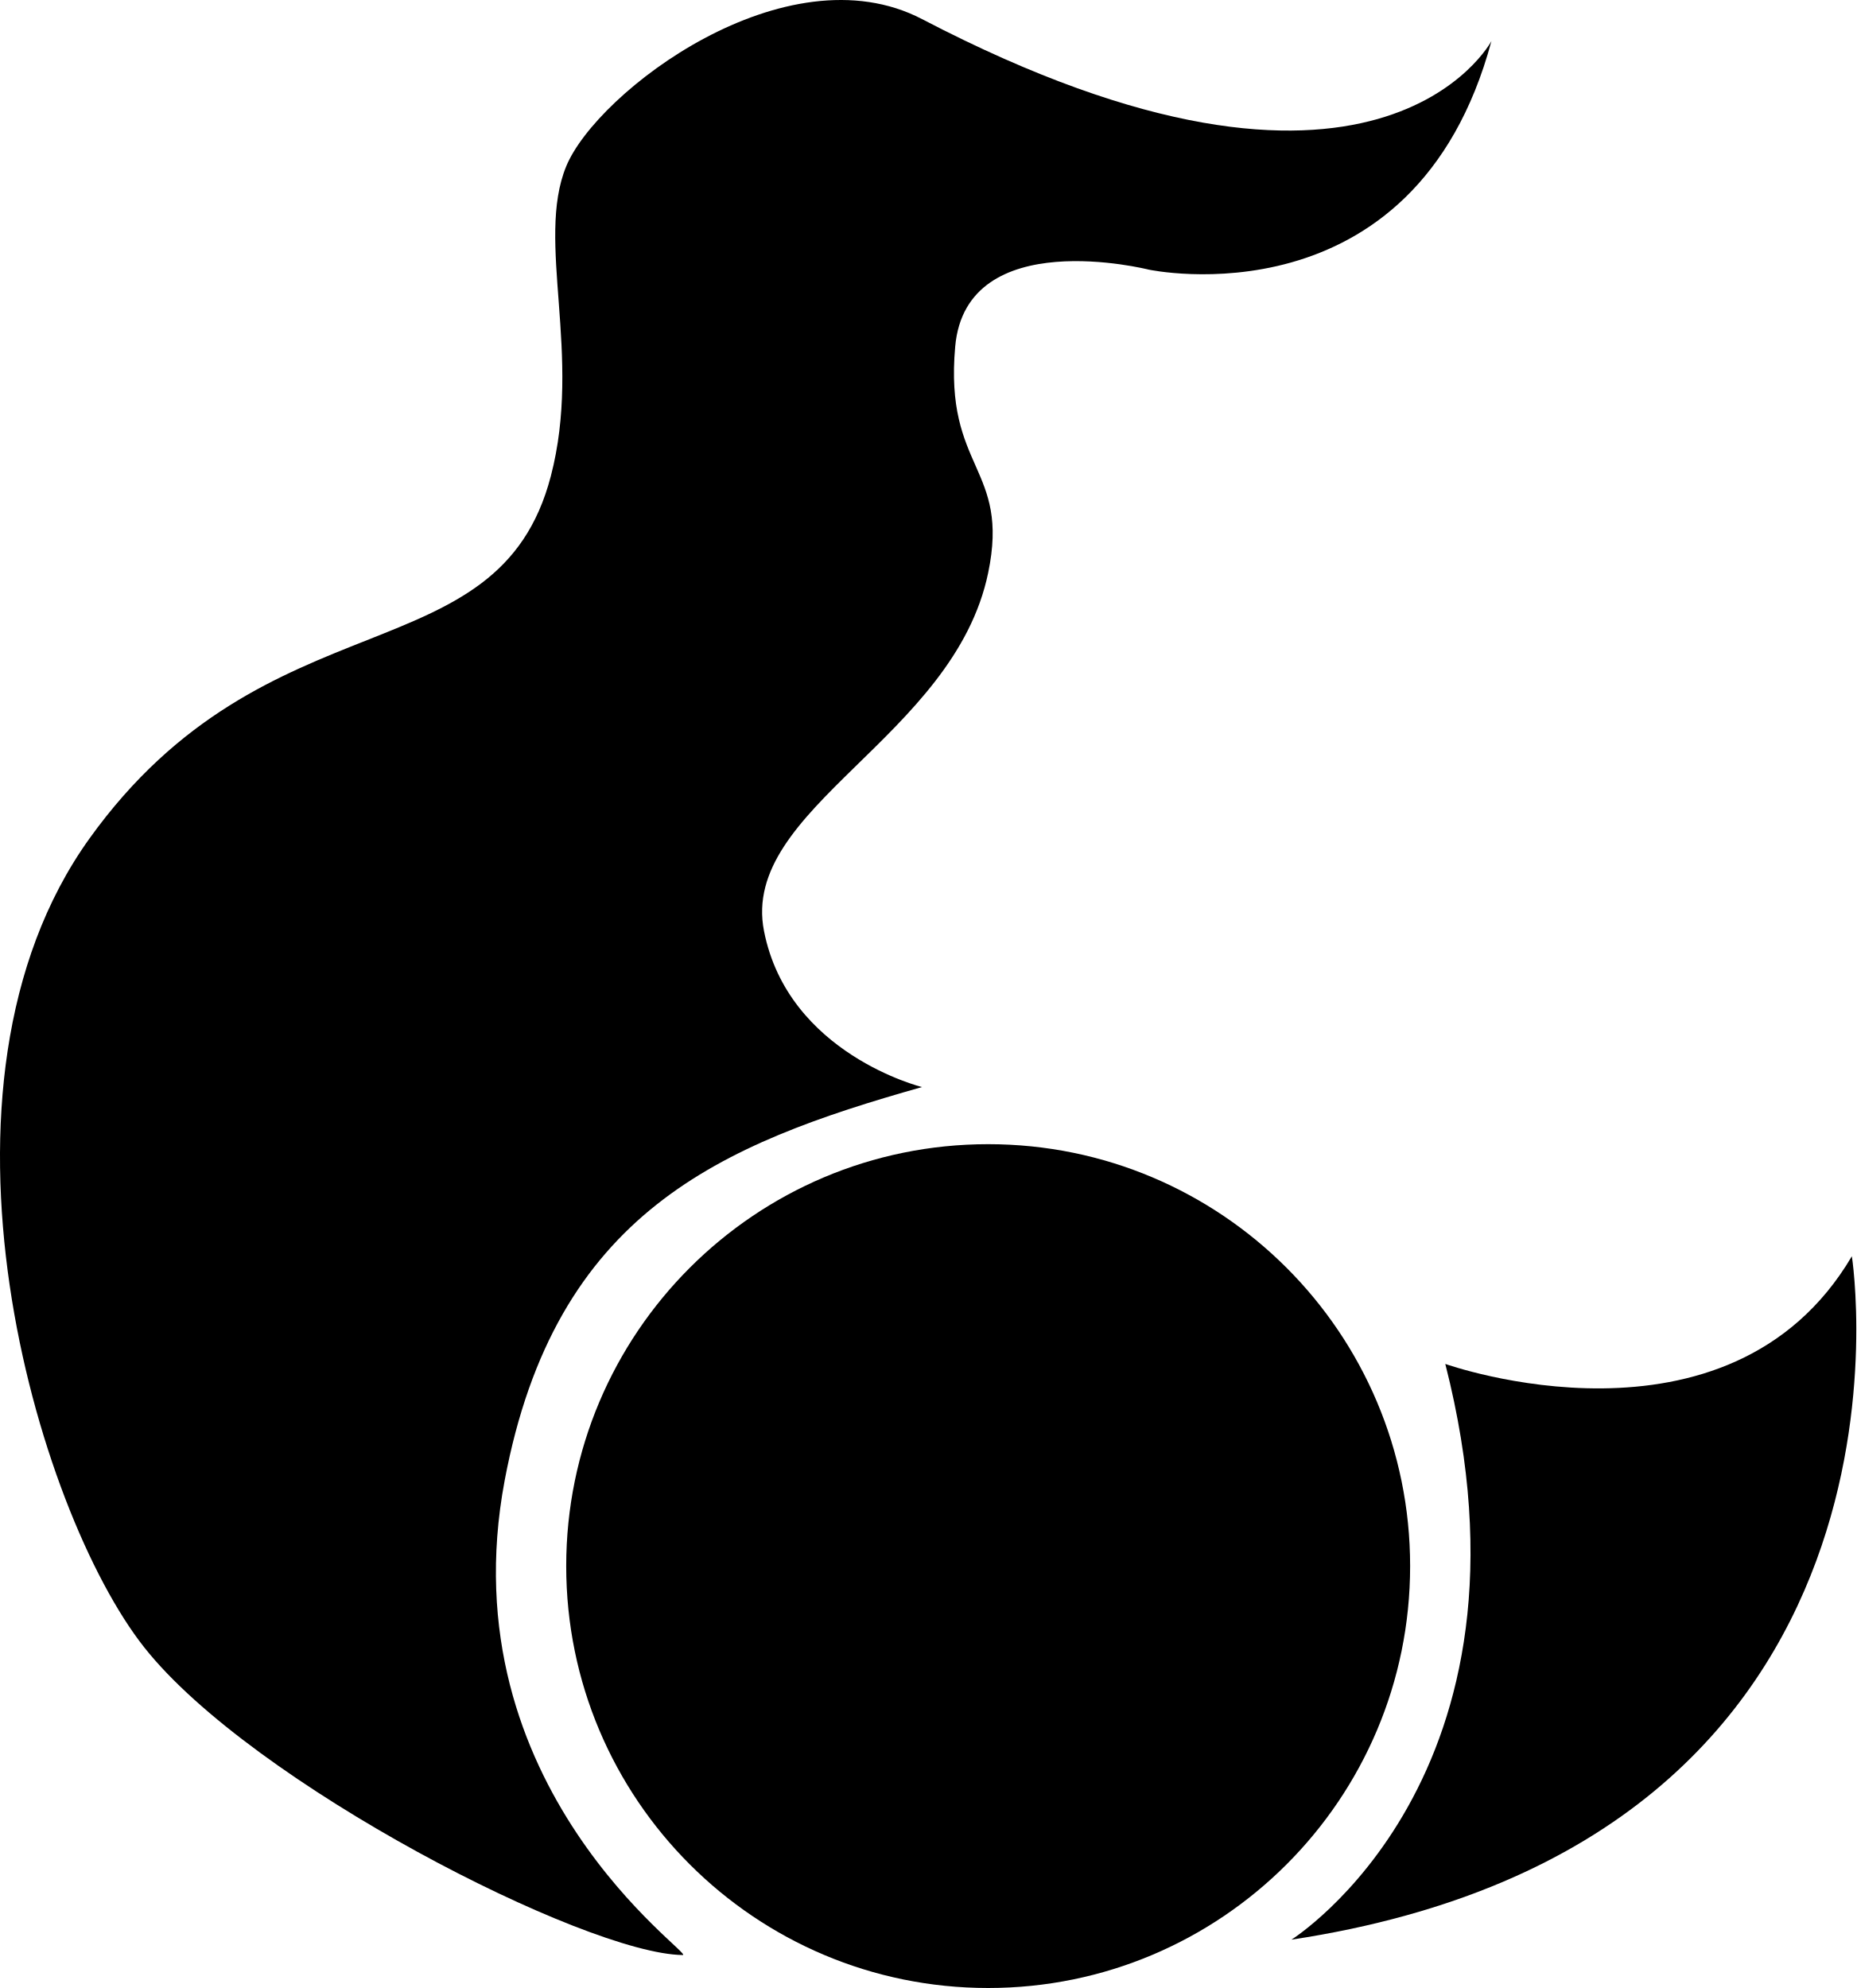
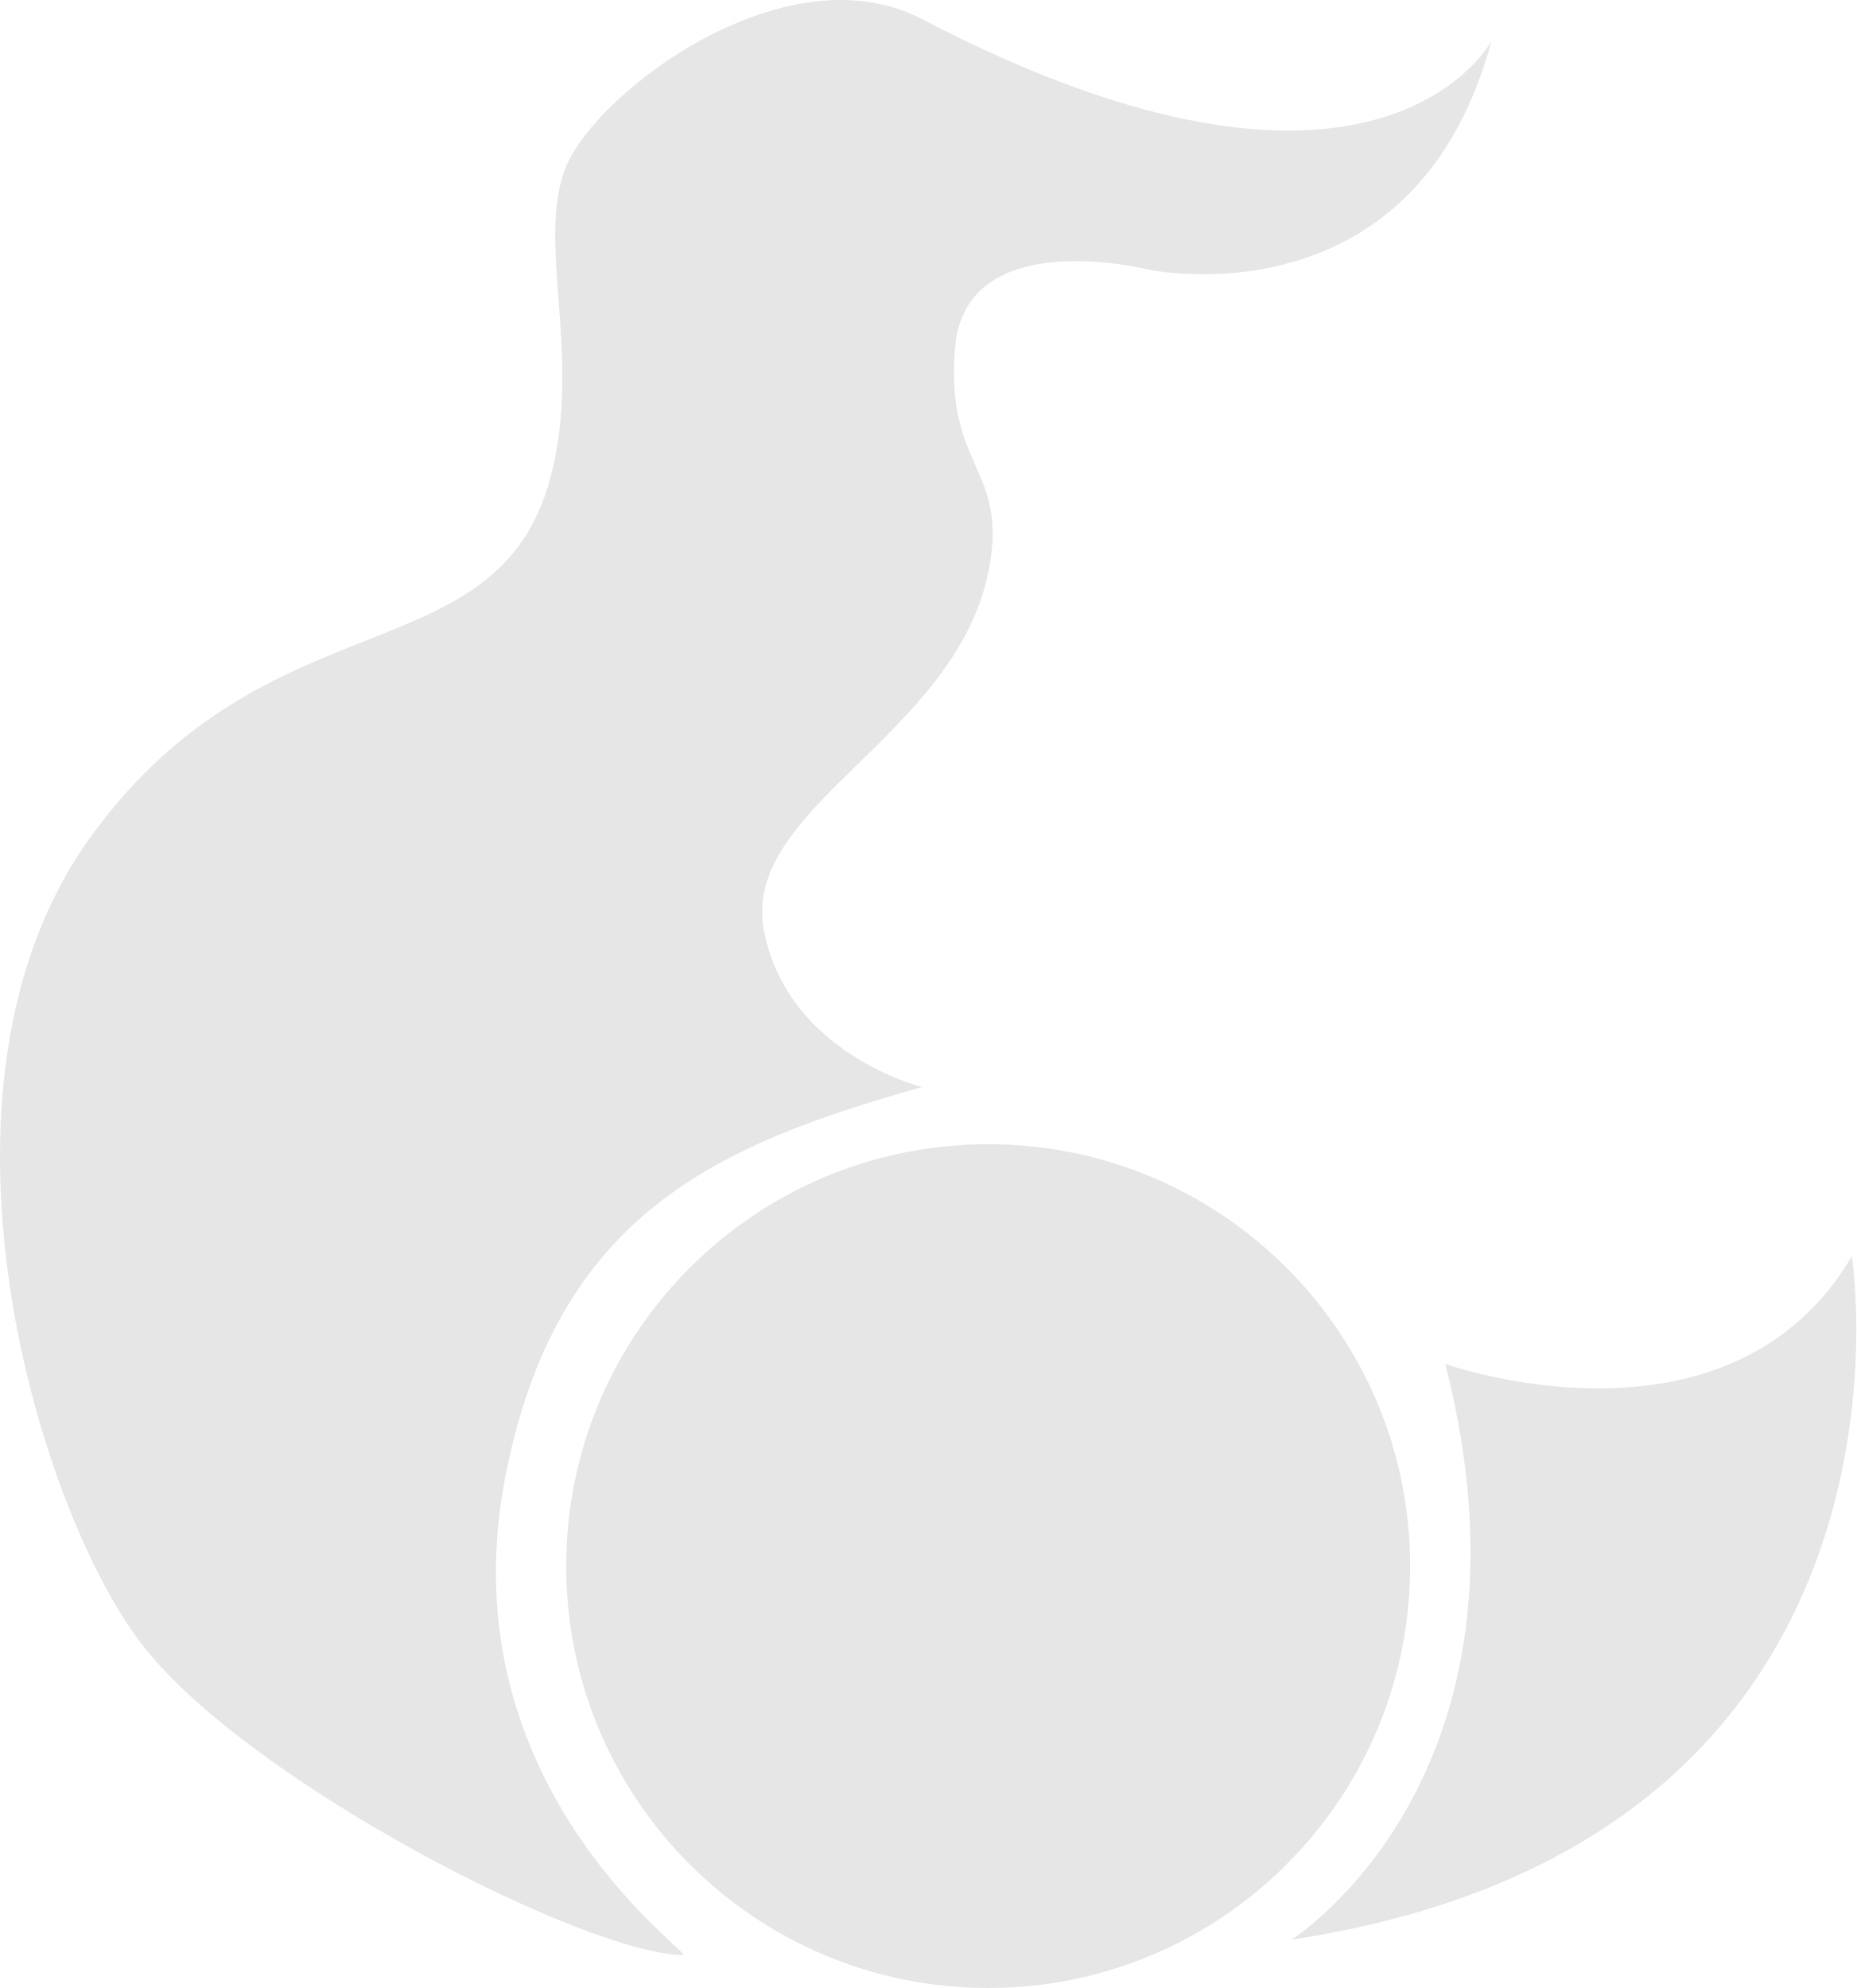
- <svg xmlns="http://www.w3.org/2000/svg" x="0px" y="0px" viewBox="0 0 746.917 800" width="746.917" height="800">
+ <svg xmlns="http://www.w3.org/2000/svg" fill-opacity="0.1" x="0px" y="0px" viewBox="0 0 746.917 800" width="746.917" height="800">
  <g transform="matrix(0.8842828,0,0,0.8842828,0.03550375,-0.01066211)">
    <circle cx="449.6" cy="712.7" r="192" />
    <path d="m 229.6,673.7 c 23,-122 98,-153 189.9,-179 0,0 -60.9,-15 -71.9,-71 -11,-56 86.4,-87.9 102,-163 10,-48 -20,-47 -15,-103 5,-56 88,-35 88,-35 0,0 121,26 156,-104 0,0 -52,98 -259.1,-10 -61.8,-32.2 -147.9,33 -161.9,67 -14,34 7.4,85.8 -7,141 -24,92 -129,52 -210,165 -81,113 -24,306 25,368 49,62 200.9,139.5 245,140 6,0.1 -107.4,-75.7 -81,-216 z" />
    <path d="m 842.6,571.7 c -56,95 -185,49 -185,49 48,188 -70,262 -70,262 296.8,-45 255,-311 255,-311 z" />
  </g>
</svg>
